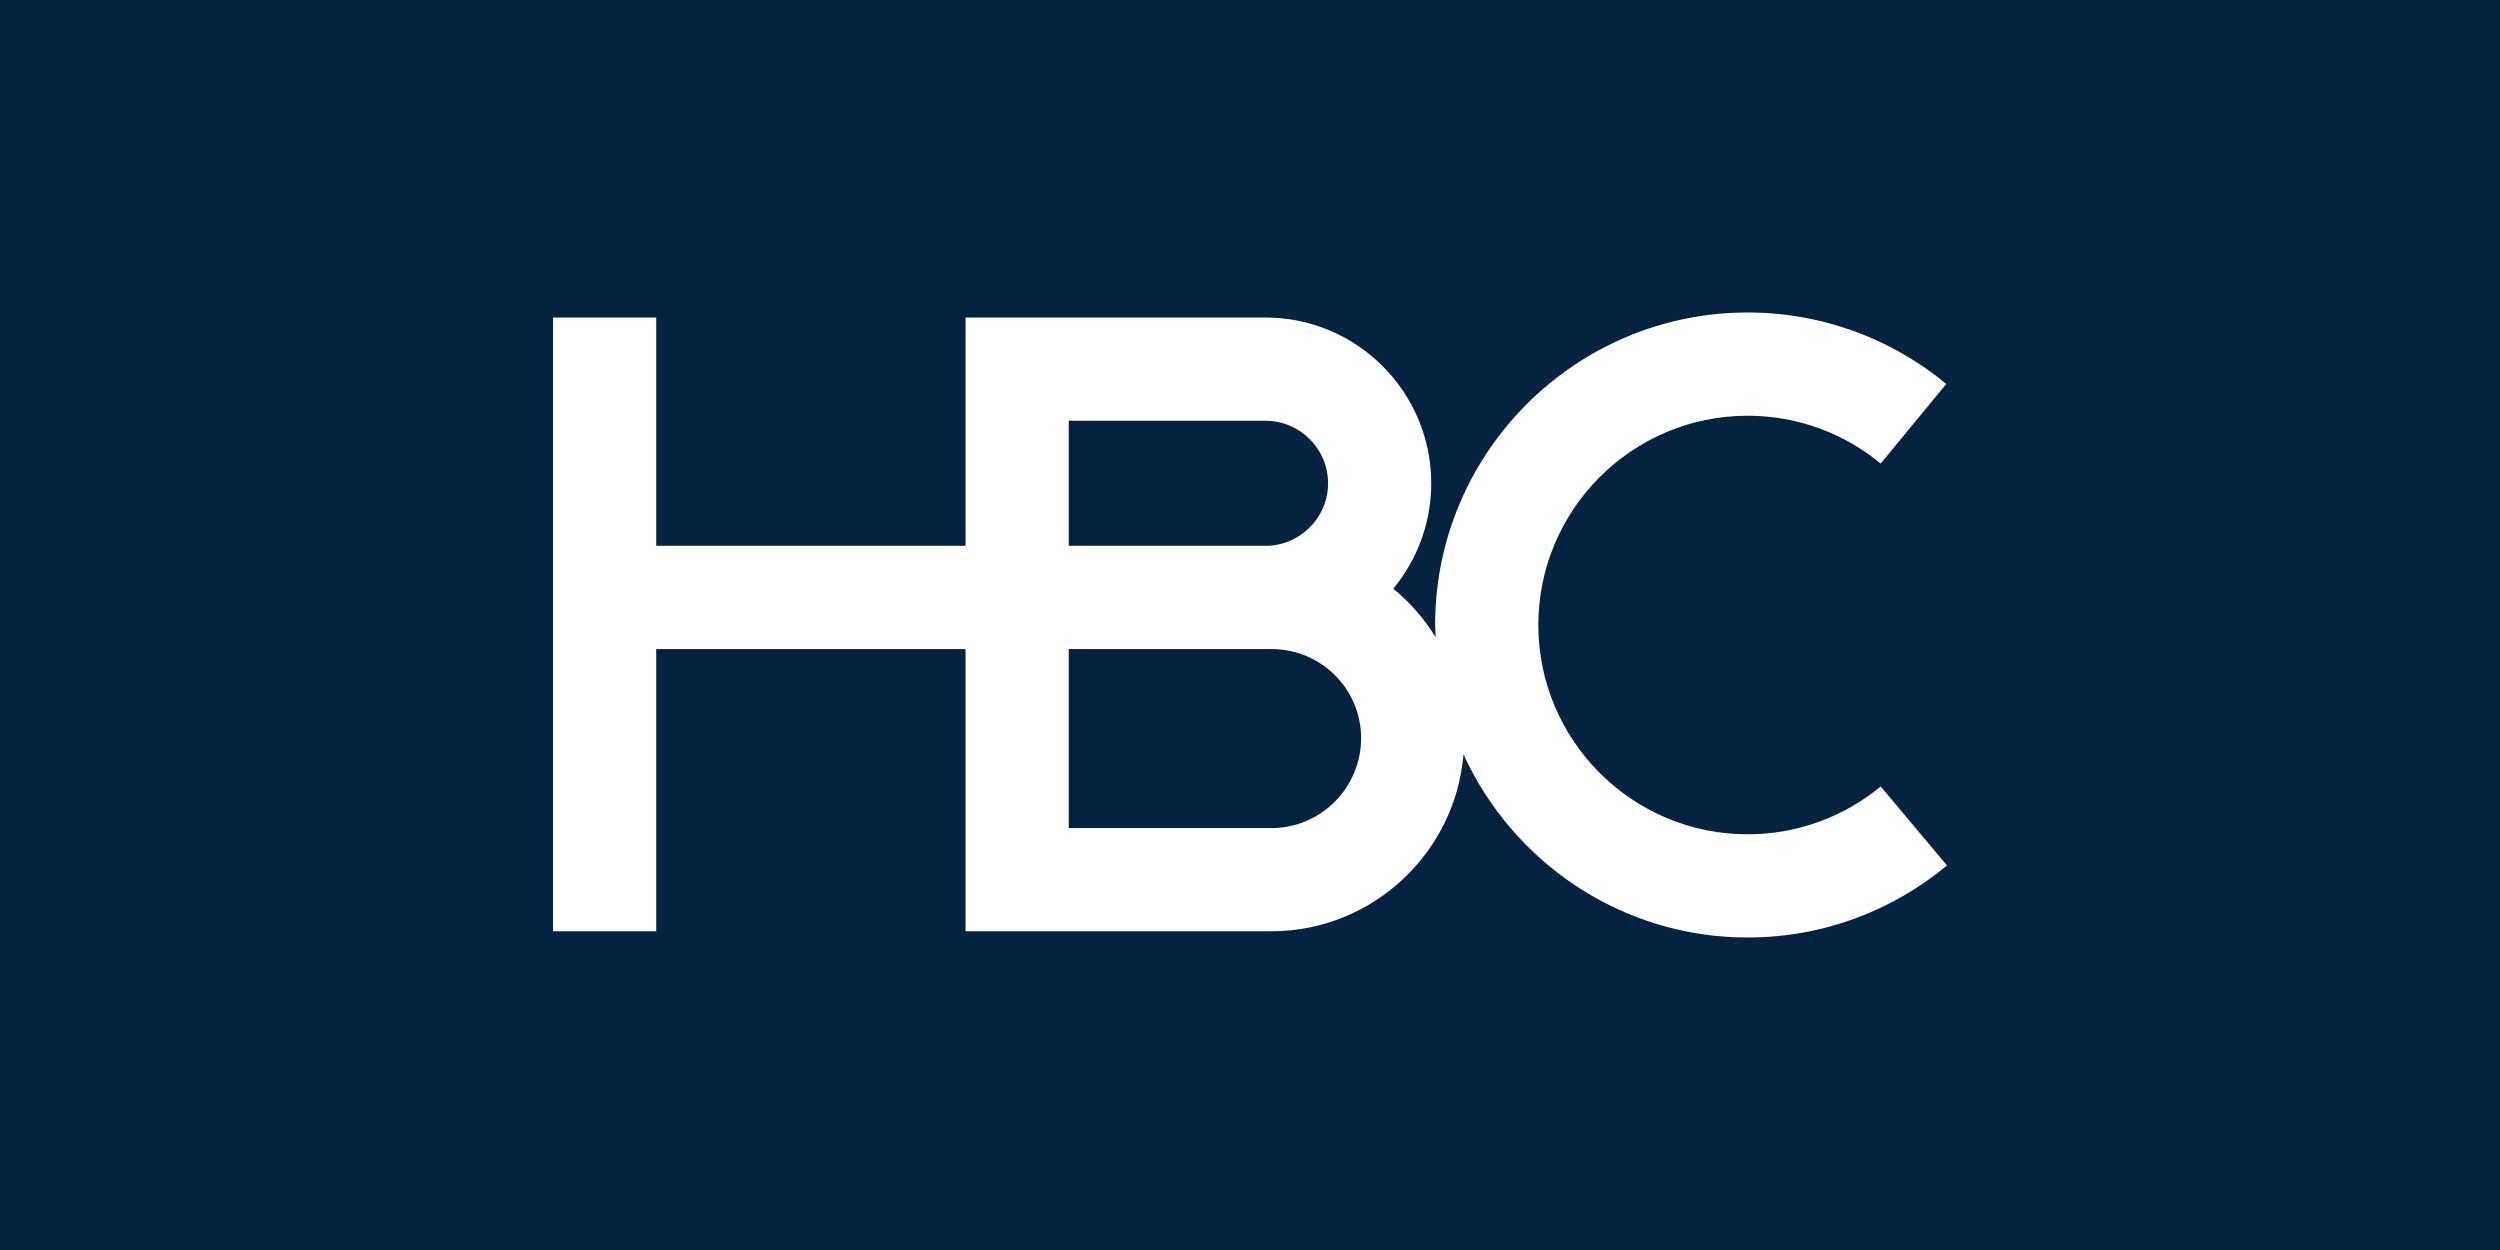
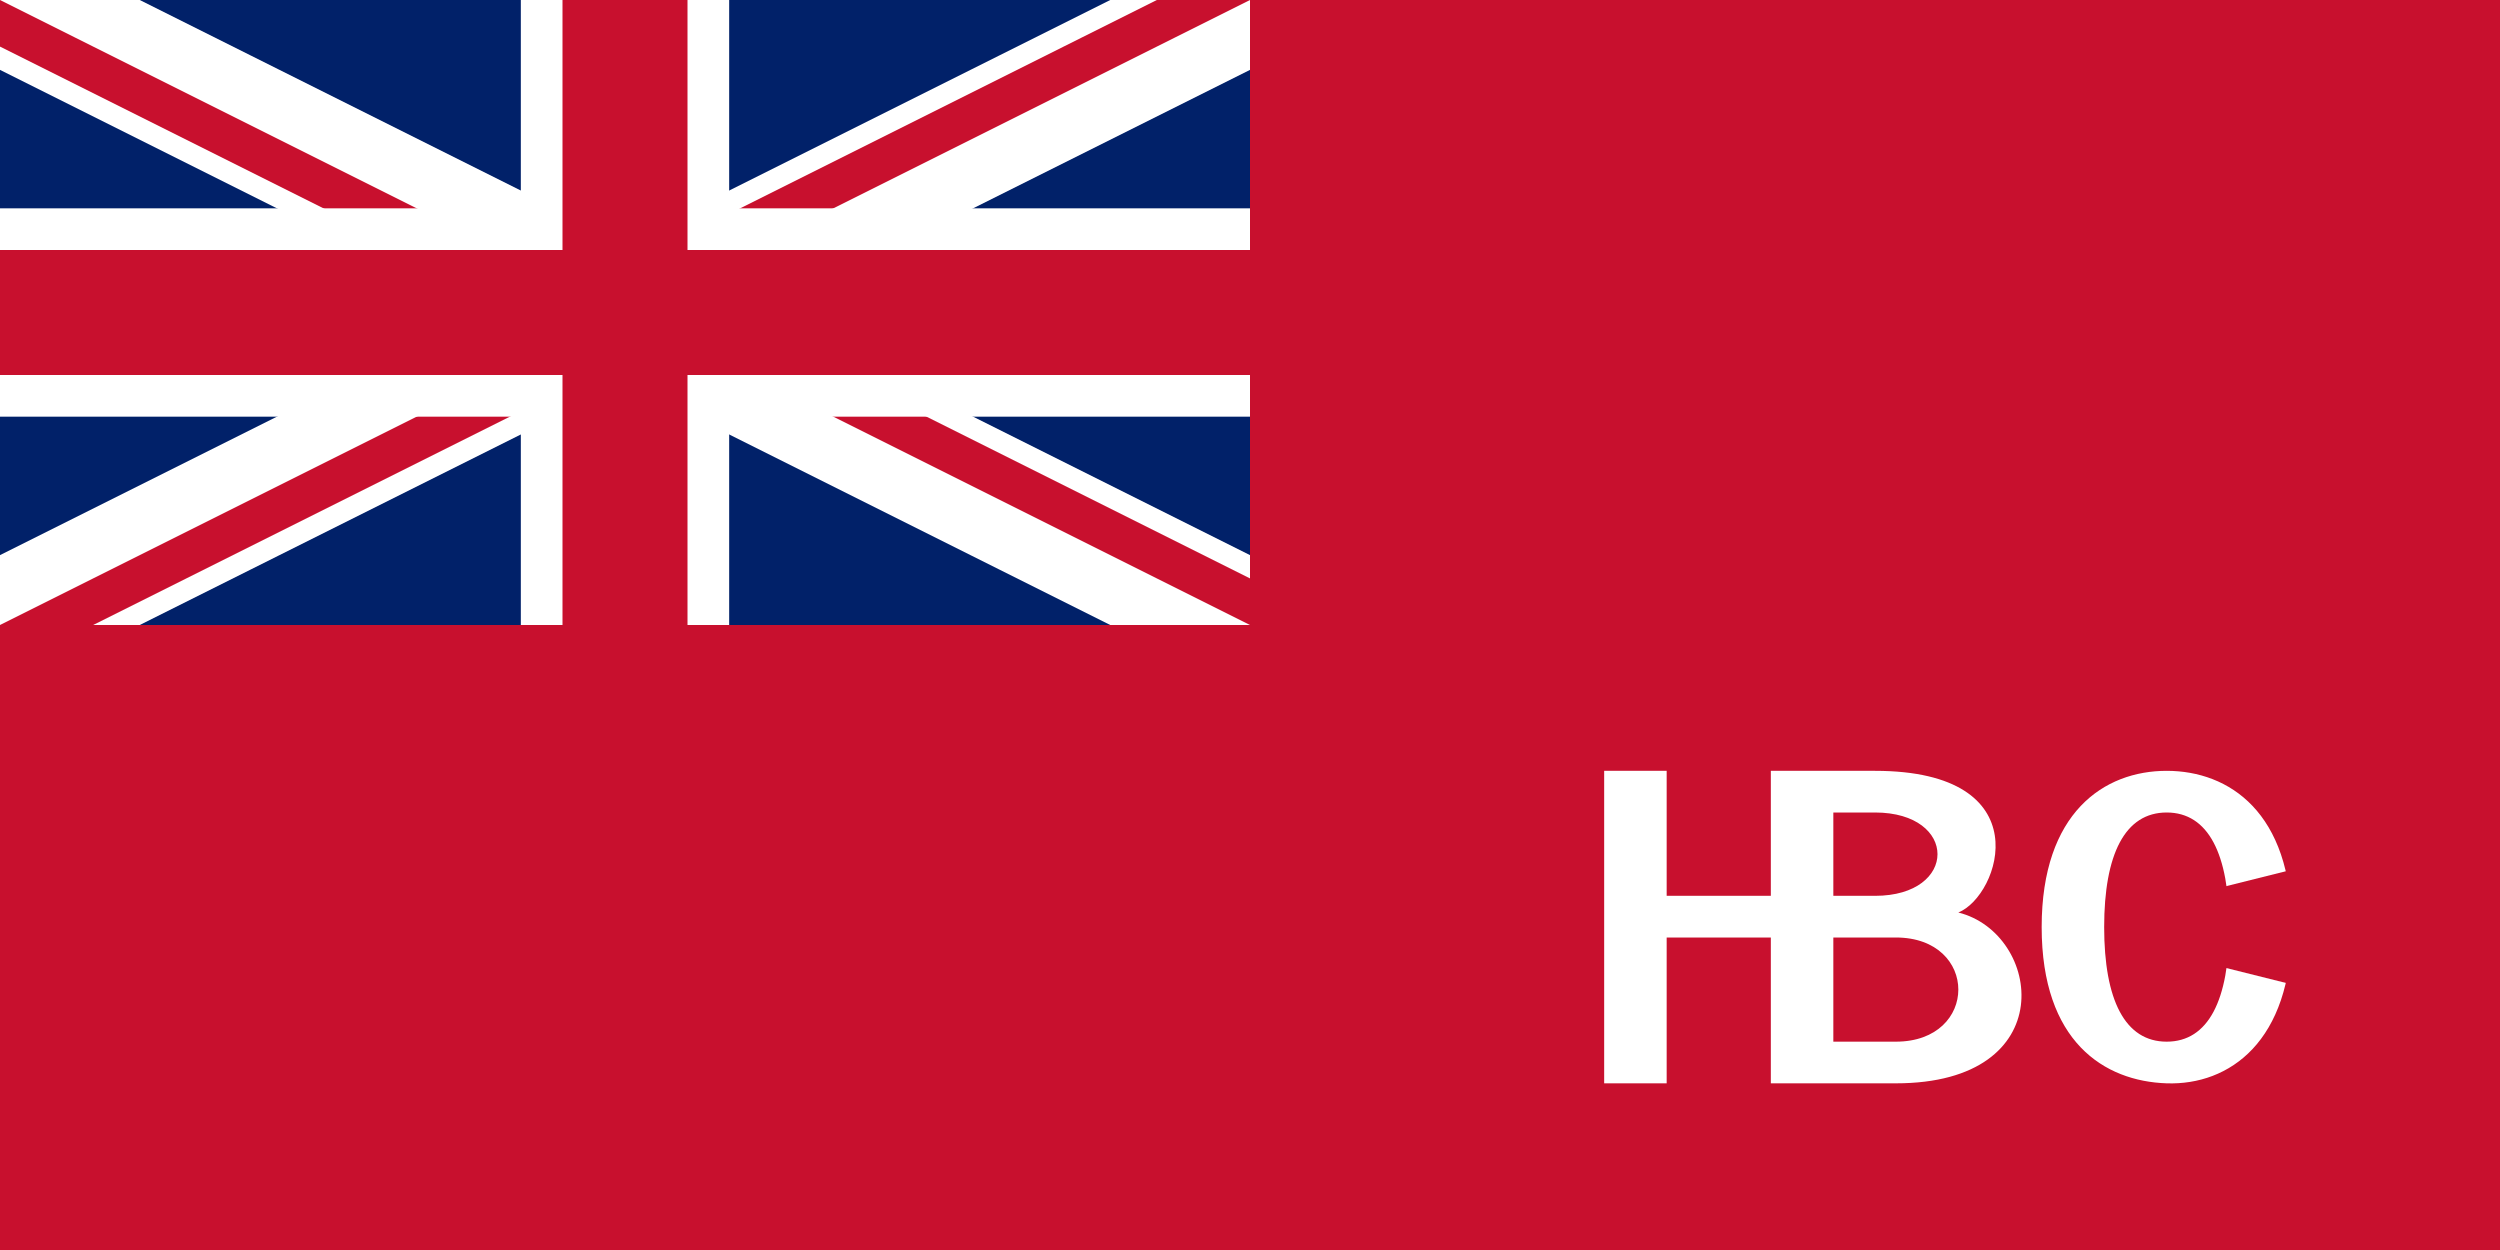
- <svg xmlns="http://www.w3.org/2000/svg" version="1.1" id="svg2" viewBox="0 0 444.513 222.256" xml:space="preserve" width="444.513" height="222.256">
-   <rect width="100%" height="100%" style="fill:#052340;stroke-width:1" id="rect2" x="0" y="0" />
-   <defs id="defs6">
-     <clipPath id="clipPath18">
-       <path d="M 0,0 H 3556 V 2367.84 H 0 Z" id="path20" />
+ <svg xmlns="http://www.w3.org/2000/svg" version="1.0" width="600" height="300">
+   <rect width="600" height="300" fill="#c8102e" />
+   <svg viewBox="0 0 60 30" width="300" height="150">
+     <clipPath id="t">
+       <path d="M30,15 h30 v15 z v15 h-30 z h-30 v-15 z v-15 h30 z" />
    </clipPath>
-   </defs>
-   <g transform="matrix(1.001791,0,0,-1.001789,44.13463,231.3352)" id="g10">
-     <g transform="matrix(0.1,0,0,0.1,0,1.6)" id="g12">
-       <g id="g14">
-         <g clip-path="url(#clipPath18)" id="g16">
-           <path d="m 1456.32,1141.26 h 359.46 c 87.97,0 159.47,-70.23 159.47,-158.26 0,-87.969 -71.5,-159.531 -159.47,-159.531 h -359.46 z m 0,405.17 h 349.27 c 61.13,0 111,-49.74 111,-110.94 0,-61.26 -49.87,-110.99 -111,-110.99 H 1456.32 Z M 724.145,1141.26 H 1273.16 V 640.309 h 542.62 c 179.3,0 326.54,138.48 341.19,313.992 87.54,-191.481 280.41,-325.031 504.28,-325.031 134.44,0 257.74,47.992 353.84,127.878 l -117.68,140.18 c -64.22,-53 -146.52,-84.898 -236.16,-84.898 -204.82,0 -371.46,166.648 -371.46,371.52 0,204.82 166.64,371.4 371.46,371.4 89.64,0 171.94,-31.83 236.16,-84.89 l 116.41,141.33 c -95.91,79.21 -218.74,126.78 -352.57,126.78 -305.81,0 -554.62,-248.76 -554.62,-554.62 0,-7.46 0.84,-14.71 1.08,-22.06 -20.14,32.86 -45.64,62.16 -75.36,86.46 42.02,50.88 67.34,116.06 67.34,187.14 0,162.12 -131.91,294.16 -294.1,294.16 H 1273.16 V 1324.5 H 724.145 v 405.15 H 540.98 V 640.309 h 183.165 v 500.951" id="path24" style="fill:#ffffff;fill-opacity:1;fill-rule:nonzero;stroke:none" />
-         </g>
-       </g>
-     </g>
-   </g>
+     <path d="M0,0 v30 h60 v-30 z" fill="#012169" />
+     <path d="M0,0 L60,30 M60,0 L0,30" stroke="#fff" stroke-width="6" />
+     <path d="M0,0 L60,30 M60,0 L0,30" clip-path="url(#t)" stroke="#c8102e" stroke-width="4" />
+     <path d="M30,0 v30 M0,15 h60" stroke="#fff" stroke-width="10" />
+     <path d="M30,0 v30 M0,15 h60" stroke="#c8102e" stroke-width="6" />
+   </svg>
+   <path fill="#fff" fill-rule="evenodd" d="M385,185 h15 v30 h25 v-30 h25 c 40,0 30,30 20,34 c 20,5 25,41 -15,41 h-30 v-35 h-25 v35 h-15 v-75 m 55,10 h10 c 20,0 20,20 0,20 h-10 z m 0,30 h15 c 20,0 20,25 0,25 h-15 z   m80,-40 c -15,0 -30,10 -30,37.5 s 15,37 30,37.5 s 30,-10 30,-37.5 s -15,-37.5 -30,-37.5 m0,10 c -10,0 -15,10 -15,27.5 s 5,27.5 15,27.5 s 15,-10 15,-27.5 s -5,-27.5 -15,-27.5" />
+   <path fill="#c8102e" d="M565,205l-40,10v15l40,10z" />
</svg>
